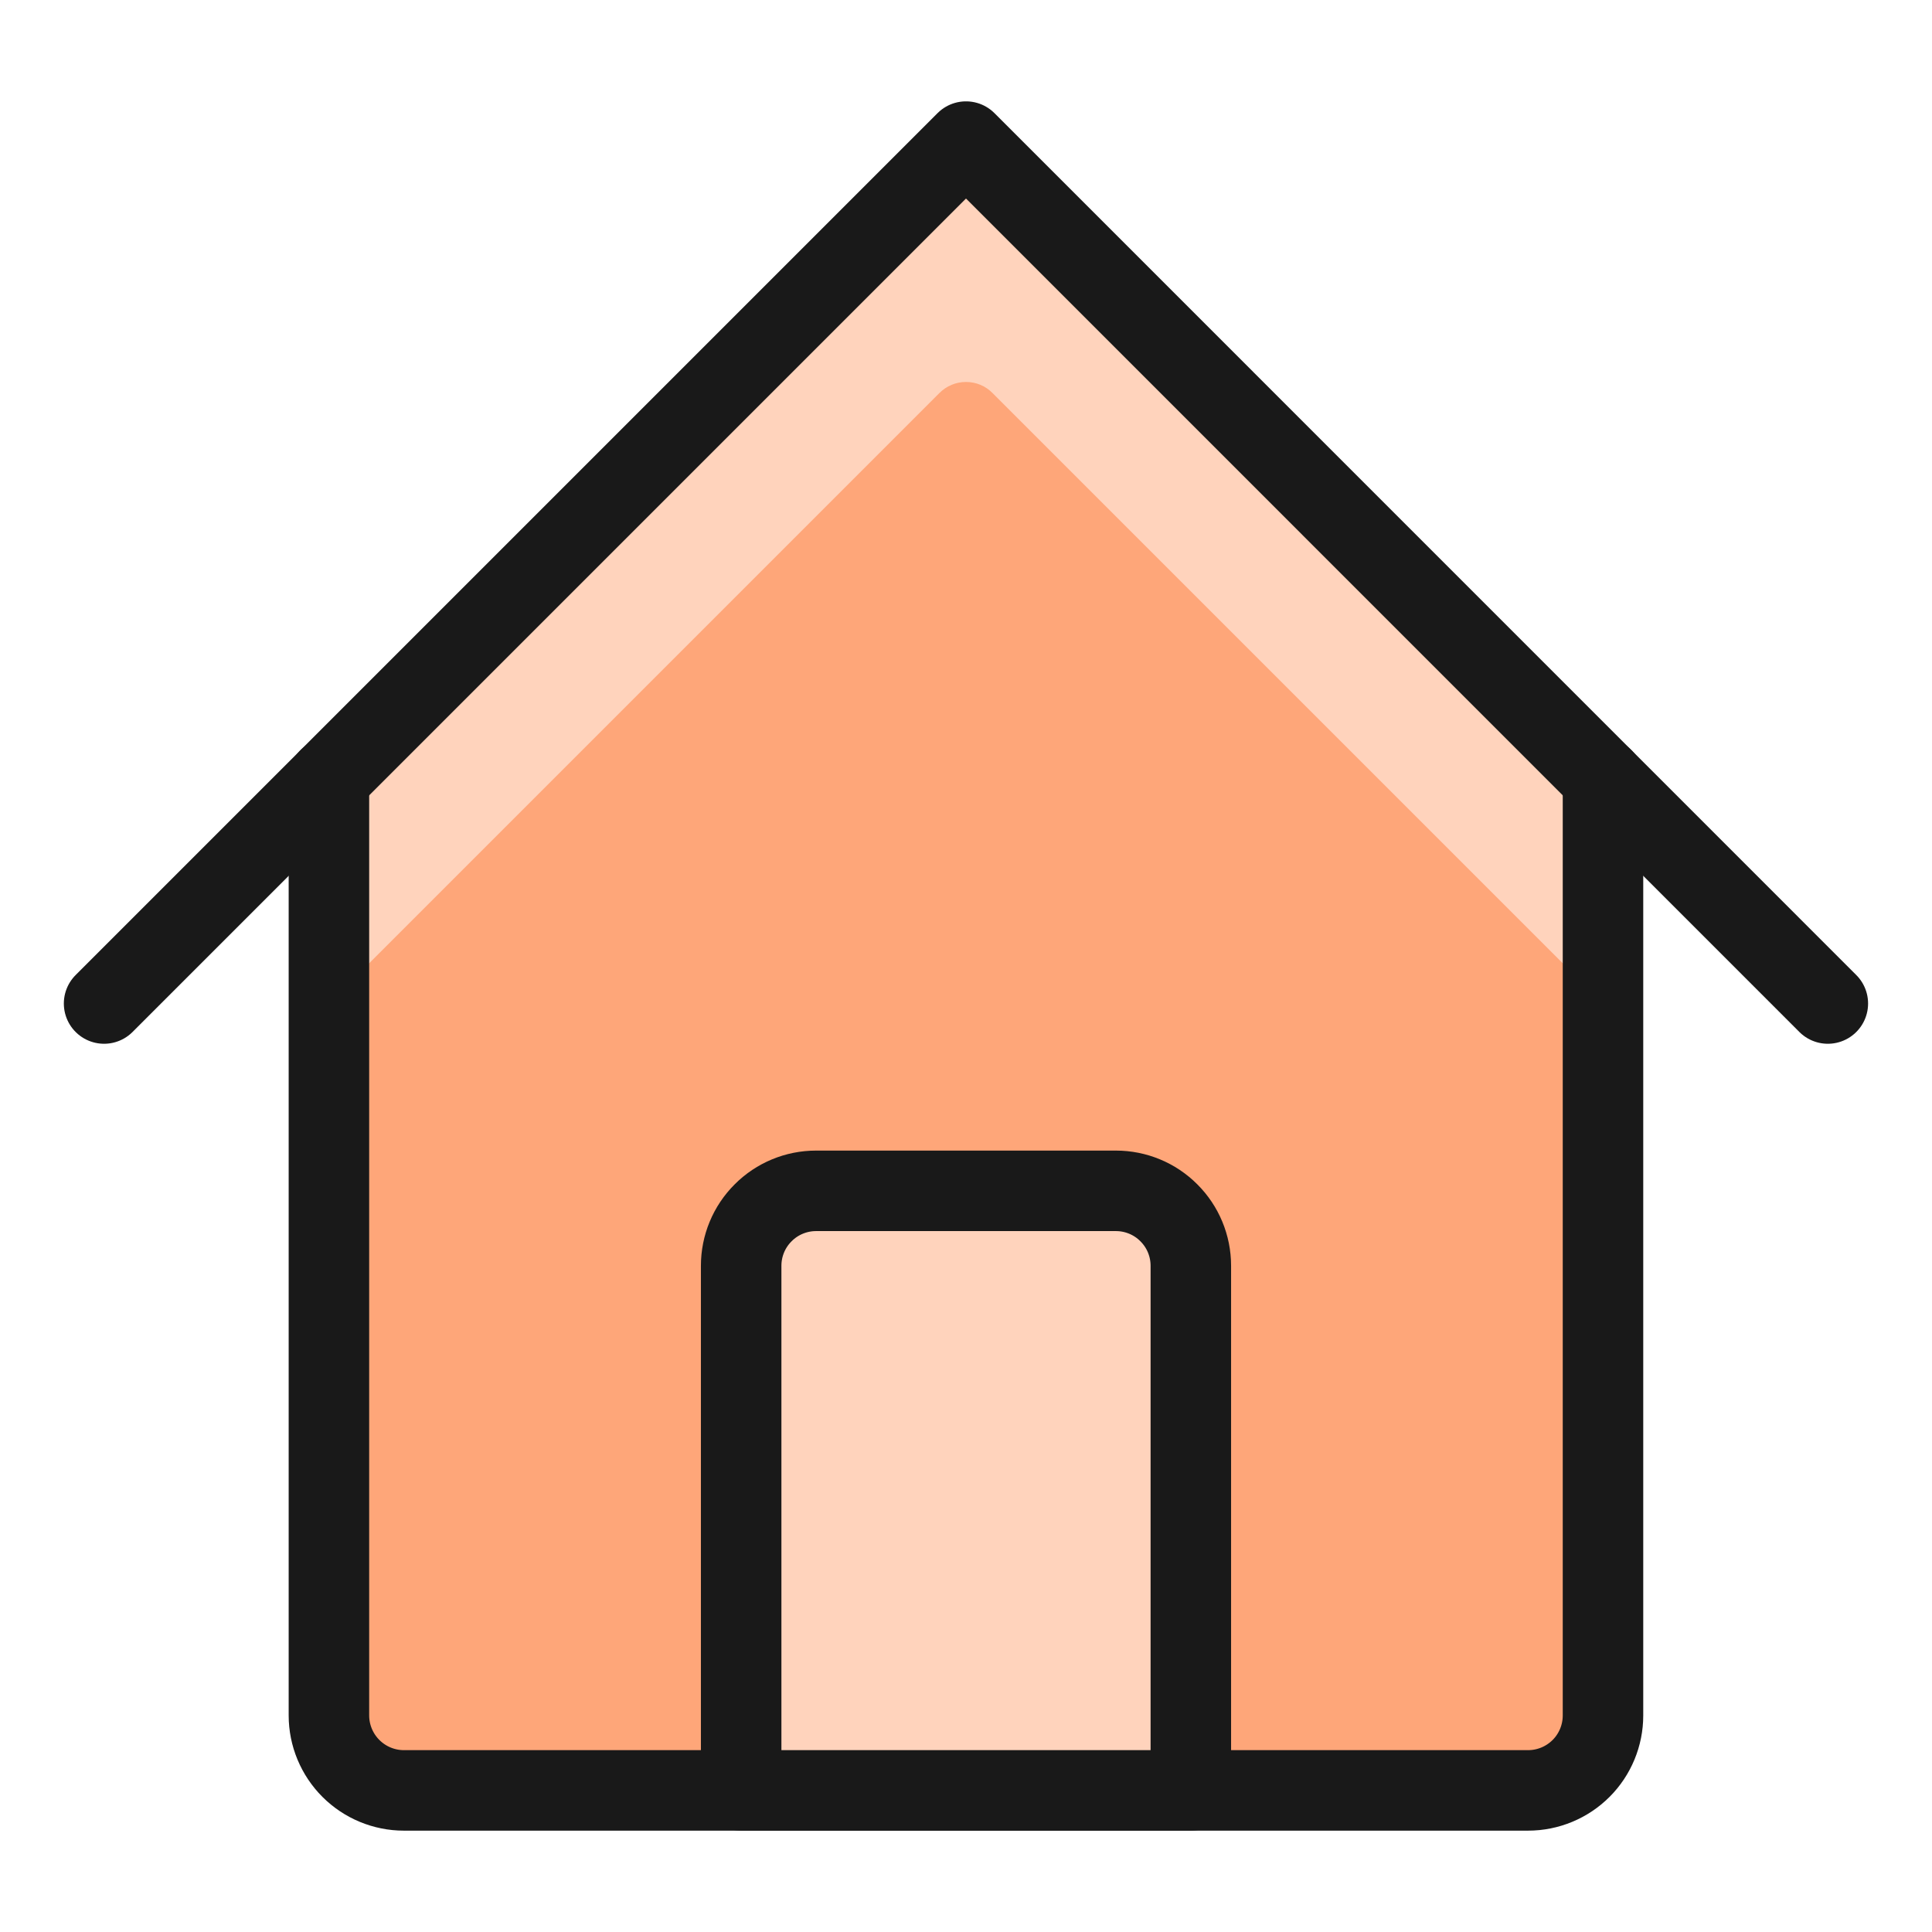
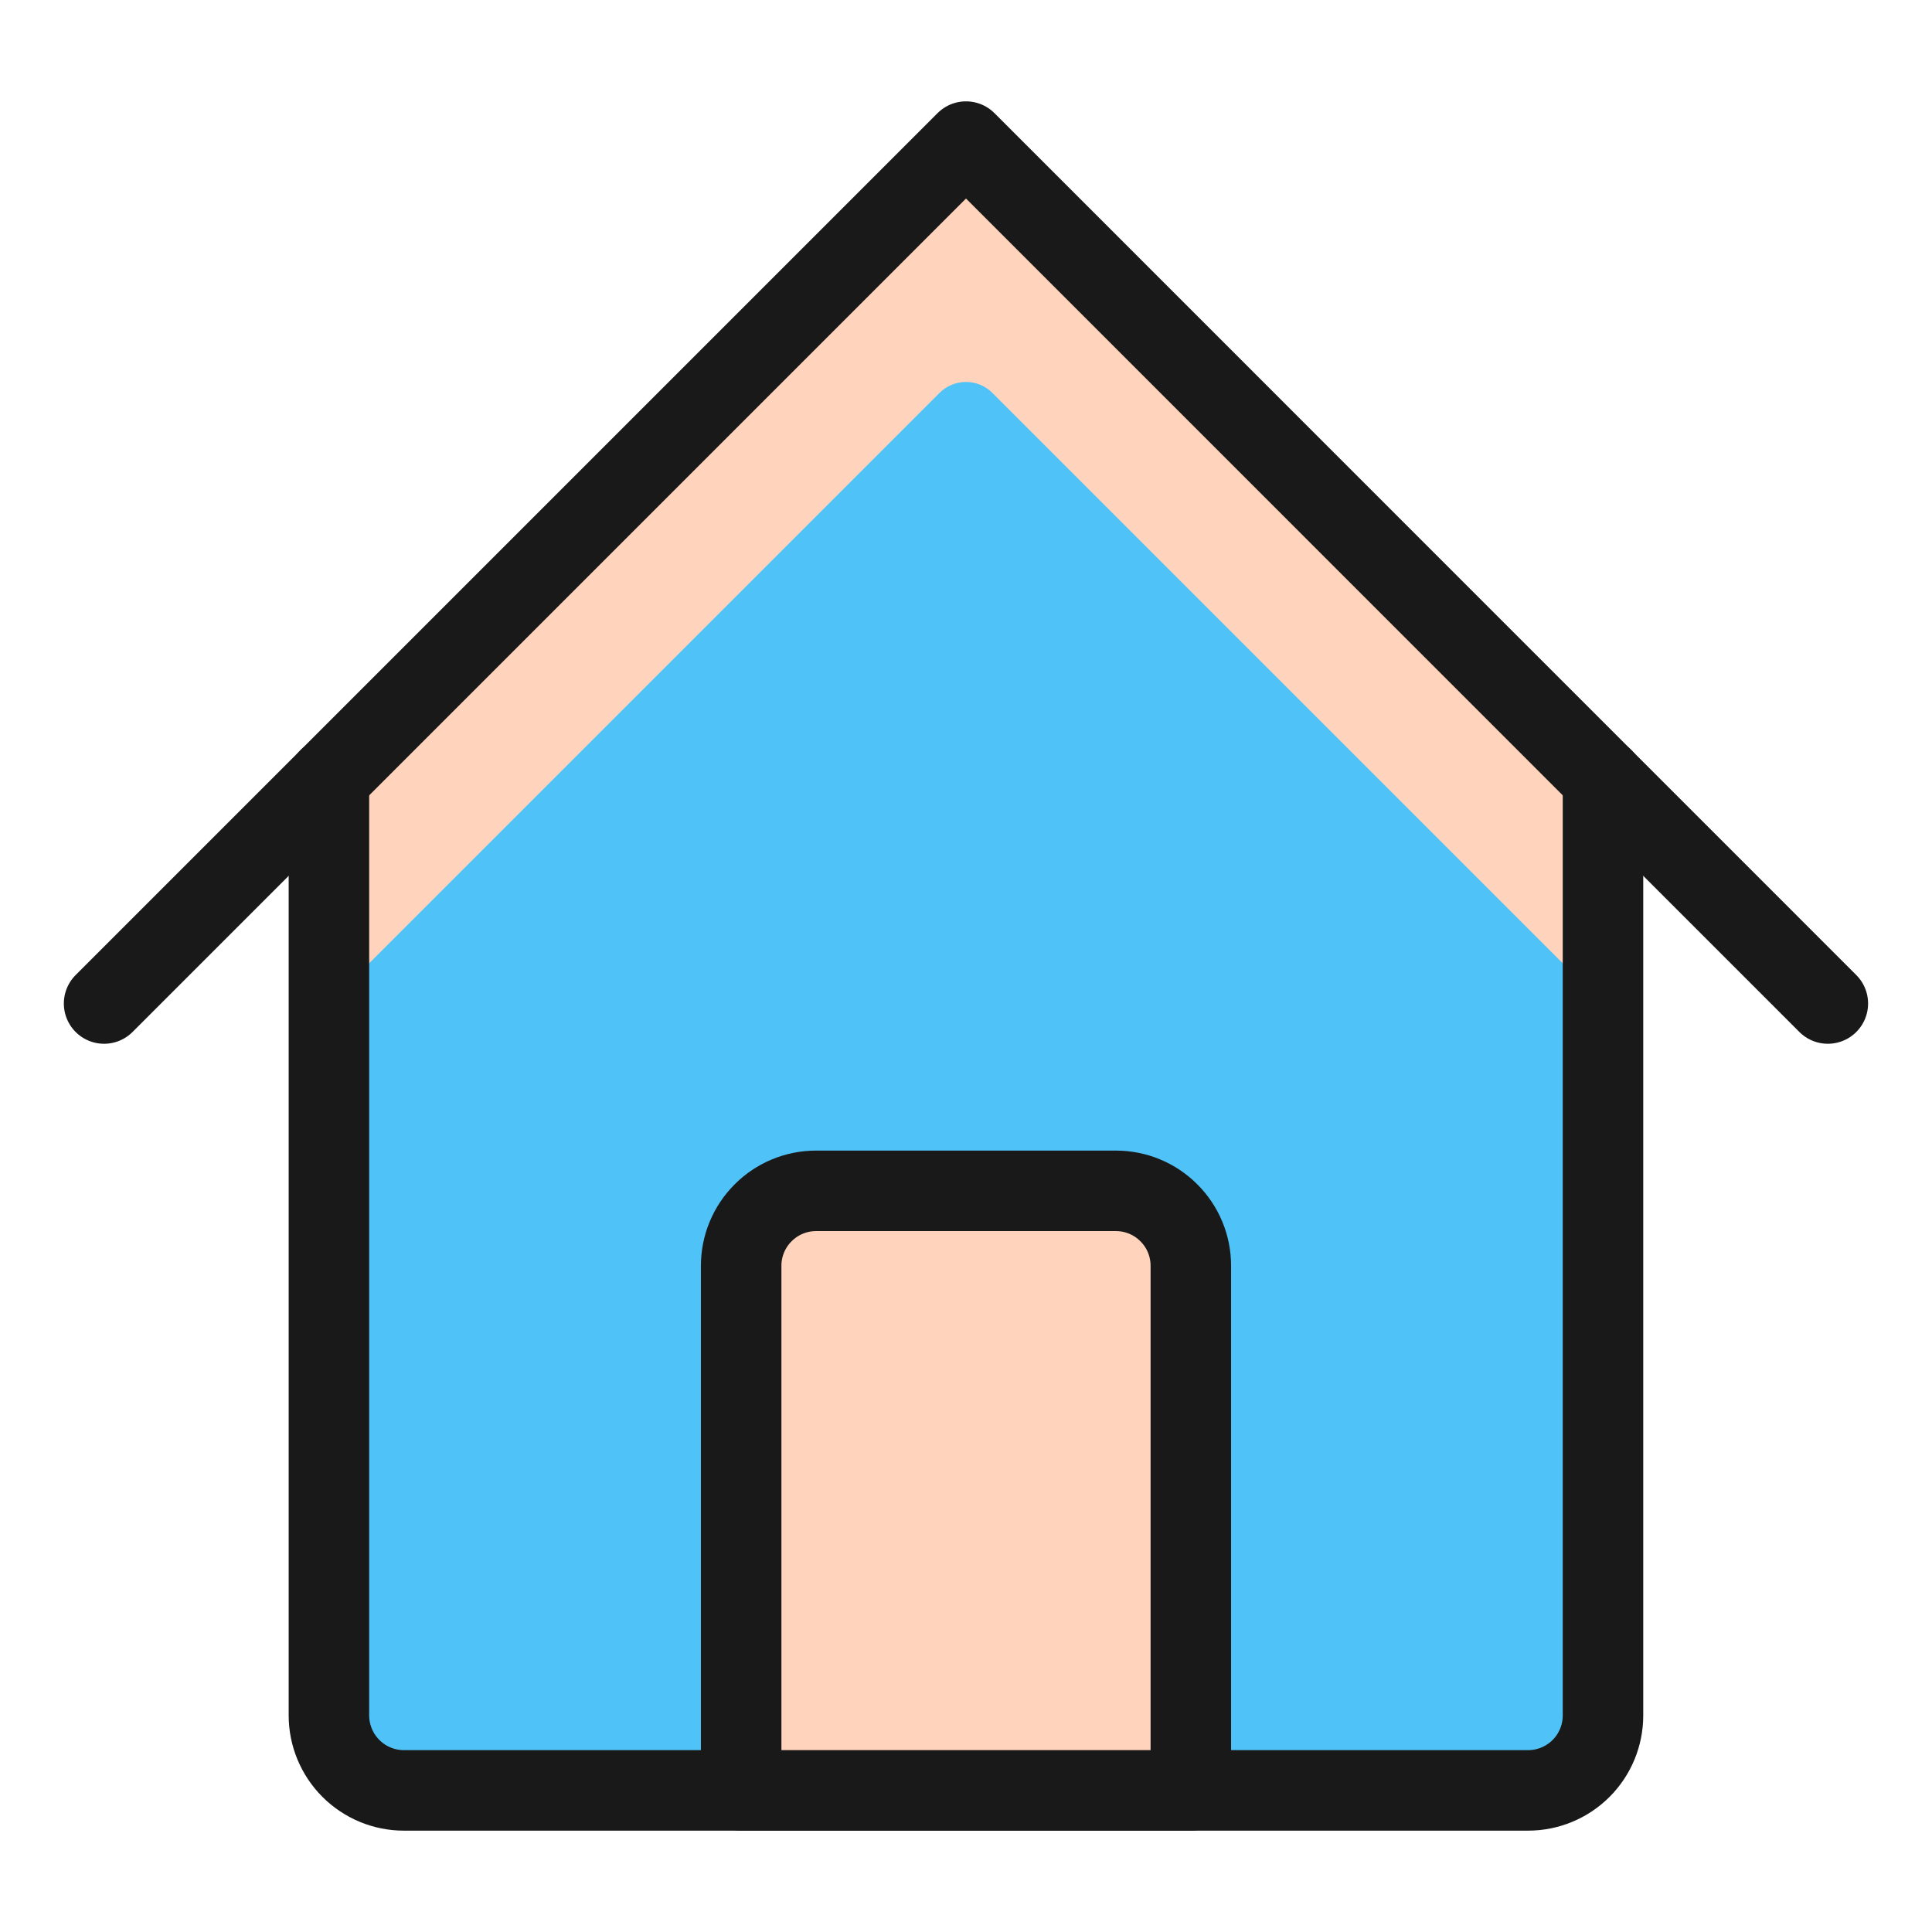
<svg xmlns="http://www.w3.org/2000/svg" width="24" height="24" viewBox="0 0 24 24" fill="none">
-   <path d="M12 1.759L19.913 9.673V21.31C19.913 21.557 19.815 21.794 19.641 21.968C19.466 22.143 19.229 22.241 18.982 22.241H5.017C4.771 22.241 4.534 22.143 4.359 21.968C4.185 21.794 4.086 21.557 4.086 21.31V9.673L12 1.759Z" fill="#FEA679" />
+   <path d="M12 1.759L19.913 9.673V21.31C19.913 21.557 19.815 21.794 19.641 21.968C19.466 22.143 19.229 22.241 18.982 22.241H5.017C4.771 22.241 4.534 22.143 4.359 21.968C4.185 21.794 4.086 21.557 4.086 21.31V9.673L12 1.759Z" fill="#4fc3f7" />
  <path d="M11.67 4.882C11.714 4.838 11.765 4.804 11.822 4.78C11.878 4.757 11.939 4.745 12 4.745C12.061 4.745 12.122 4.757 12.178 4.78C12.235 4.804 12.286 4.838 12.329 4.882L19.913 12.466V9.673L12 1.759L4.086 9.673V12.466L11.67 4.882Z" fill="#FFD3BC" />
  <path d="M4.086 9.672V21.31C4.086 21.557 4.185 21.794 4.359 21.968C4.534 22.143 4.771 22.241 5.017 22.241H18.982C19.229 22.241 19.466 22.143 19.641 21.968C19.815 21.794 19.913 21.557 19.913 21.31V9.672" stroke="#191919" stroke-linecap="round" stroke-linejoin="round" />
  <path d="M1.293 12.466L12 1.759L22.706 12.466" stroke="#191919" stroke-linecap="round" stroke-linejoin="round" />
  <path d="M10.138 14.793H13.862C14.109 14.793 14.346 14.891 14.52 15.066C14.695 15.24 14.793 15.477 14.793 15.724V22.241H9.207V15.724C9.207 15.477 9.305 15.24 9.48 15.066C9.654 14.891 9.891 14.793 10.138 14.793Z" fill="#FFD3BC" />
  <path d="M9.265 16.655H14.792V15.724C14.792 15.477 14.694 15.24 14.519 15.066C14.345 14.891 14.108 14.793 13.861 14.793H10.138C9.891 14.793 9.654 14.891 9.48 15.066C9.305 15.24 9.207 15.477 9.207 15.724V16.655H9.265Z" fill="#FFD3BC" />
  <path d="M10.138 14.793H13.862C14.109 14.793 14.346 14.891 14.52 15.066C14.695 15.24 14.793 15.477 14.793 15.724V22.241H9.207V15.724C9.207 15.477 9.305 15.24 9.48 15.066C9.654 14.891 9.891 14.793 10.138 14.793Z" stroke="#191919" stroke-linecap="round" stroke-linejoin="round" />
</svg>
